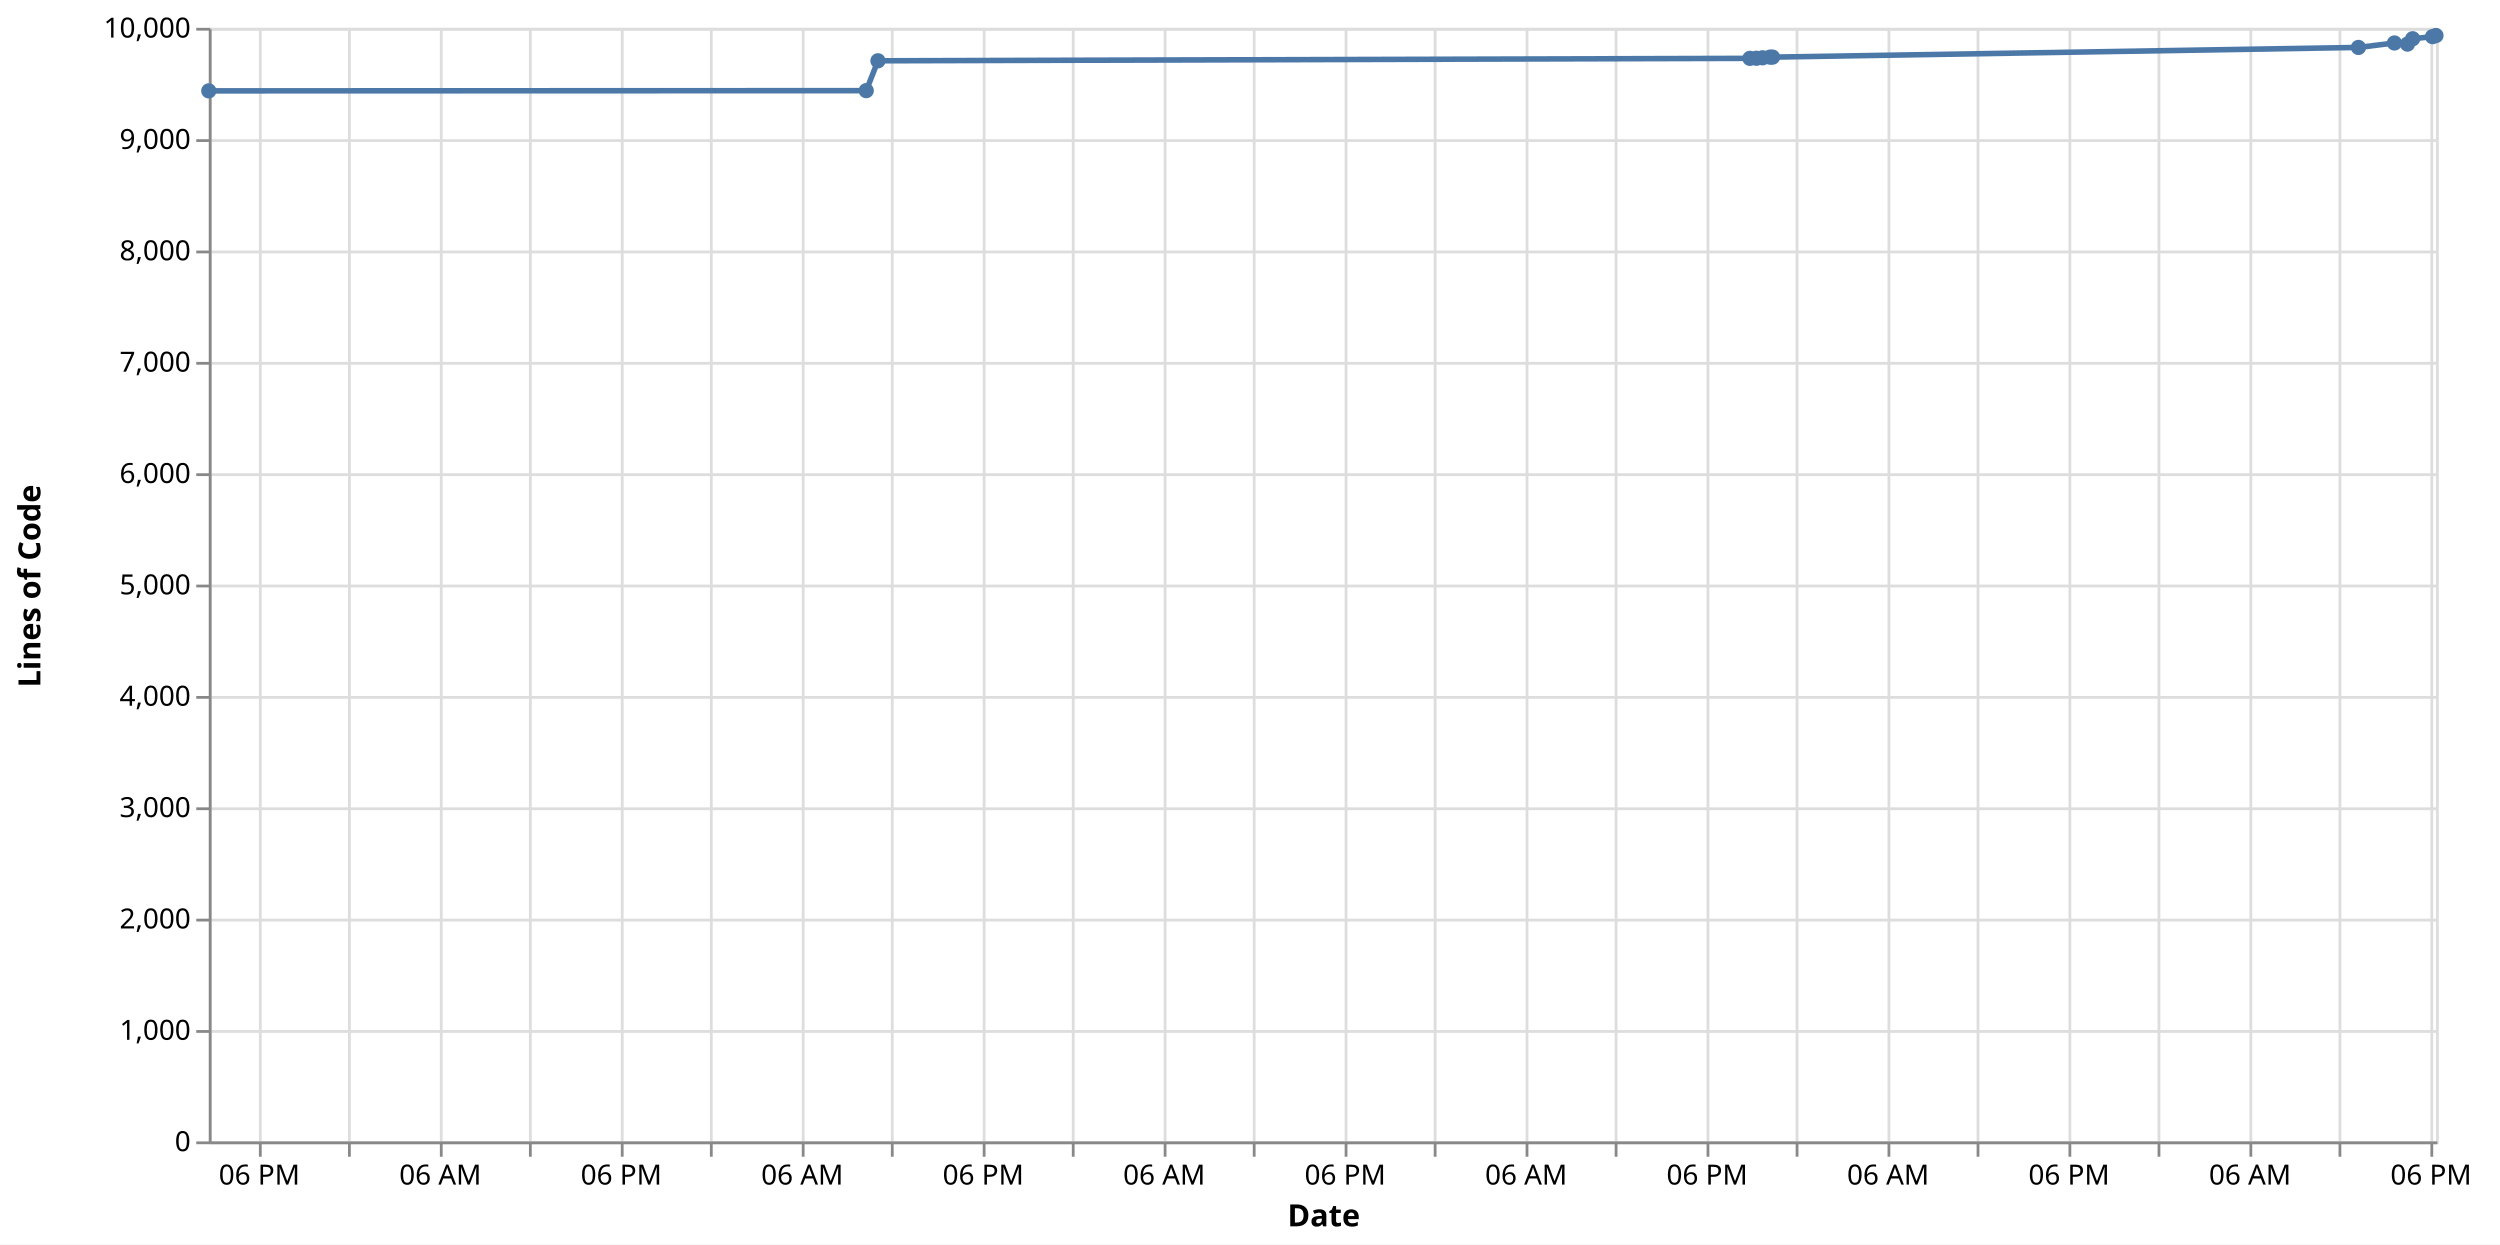
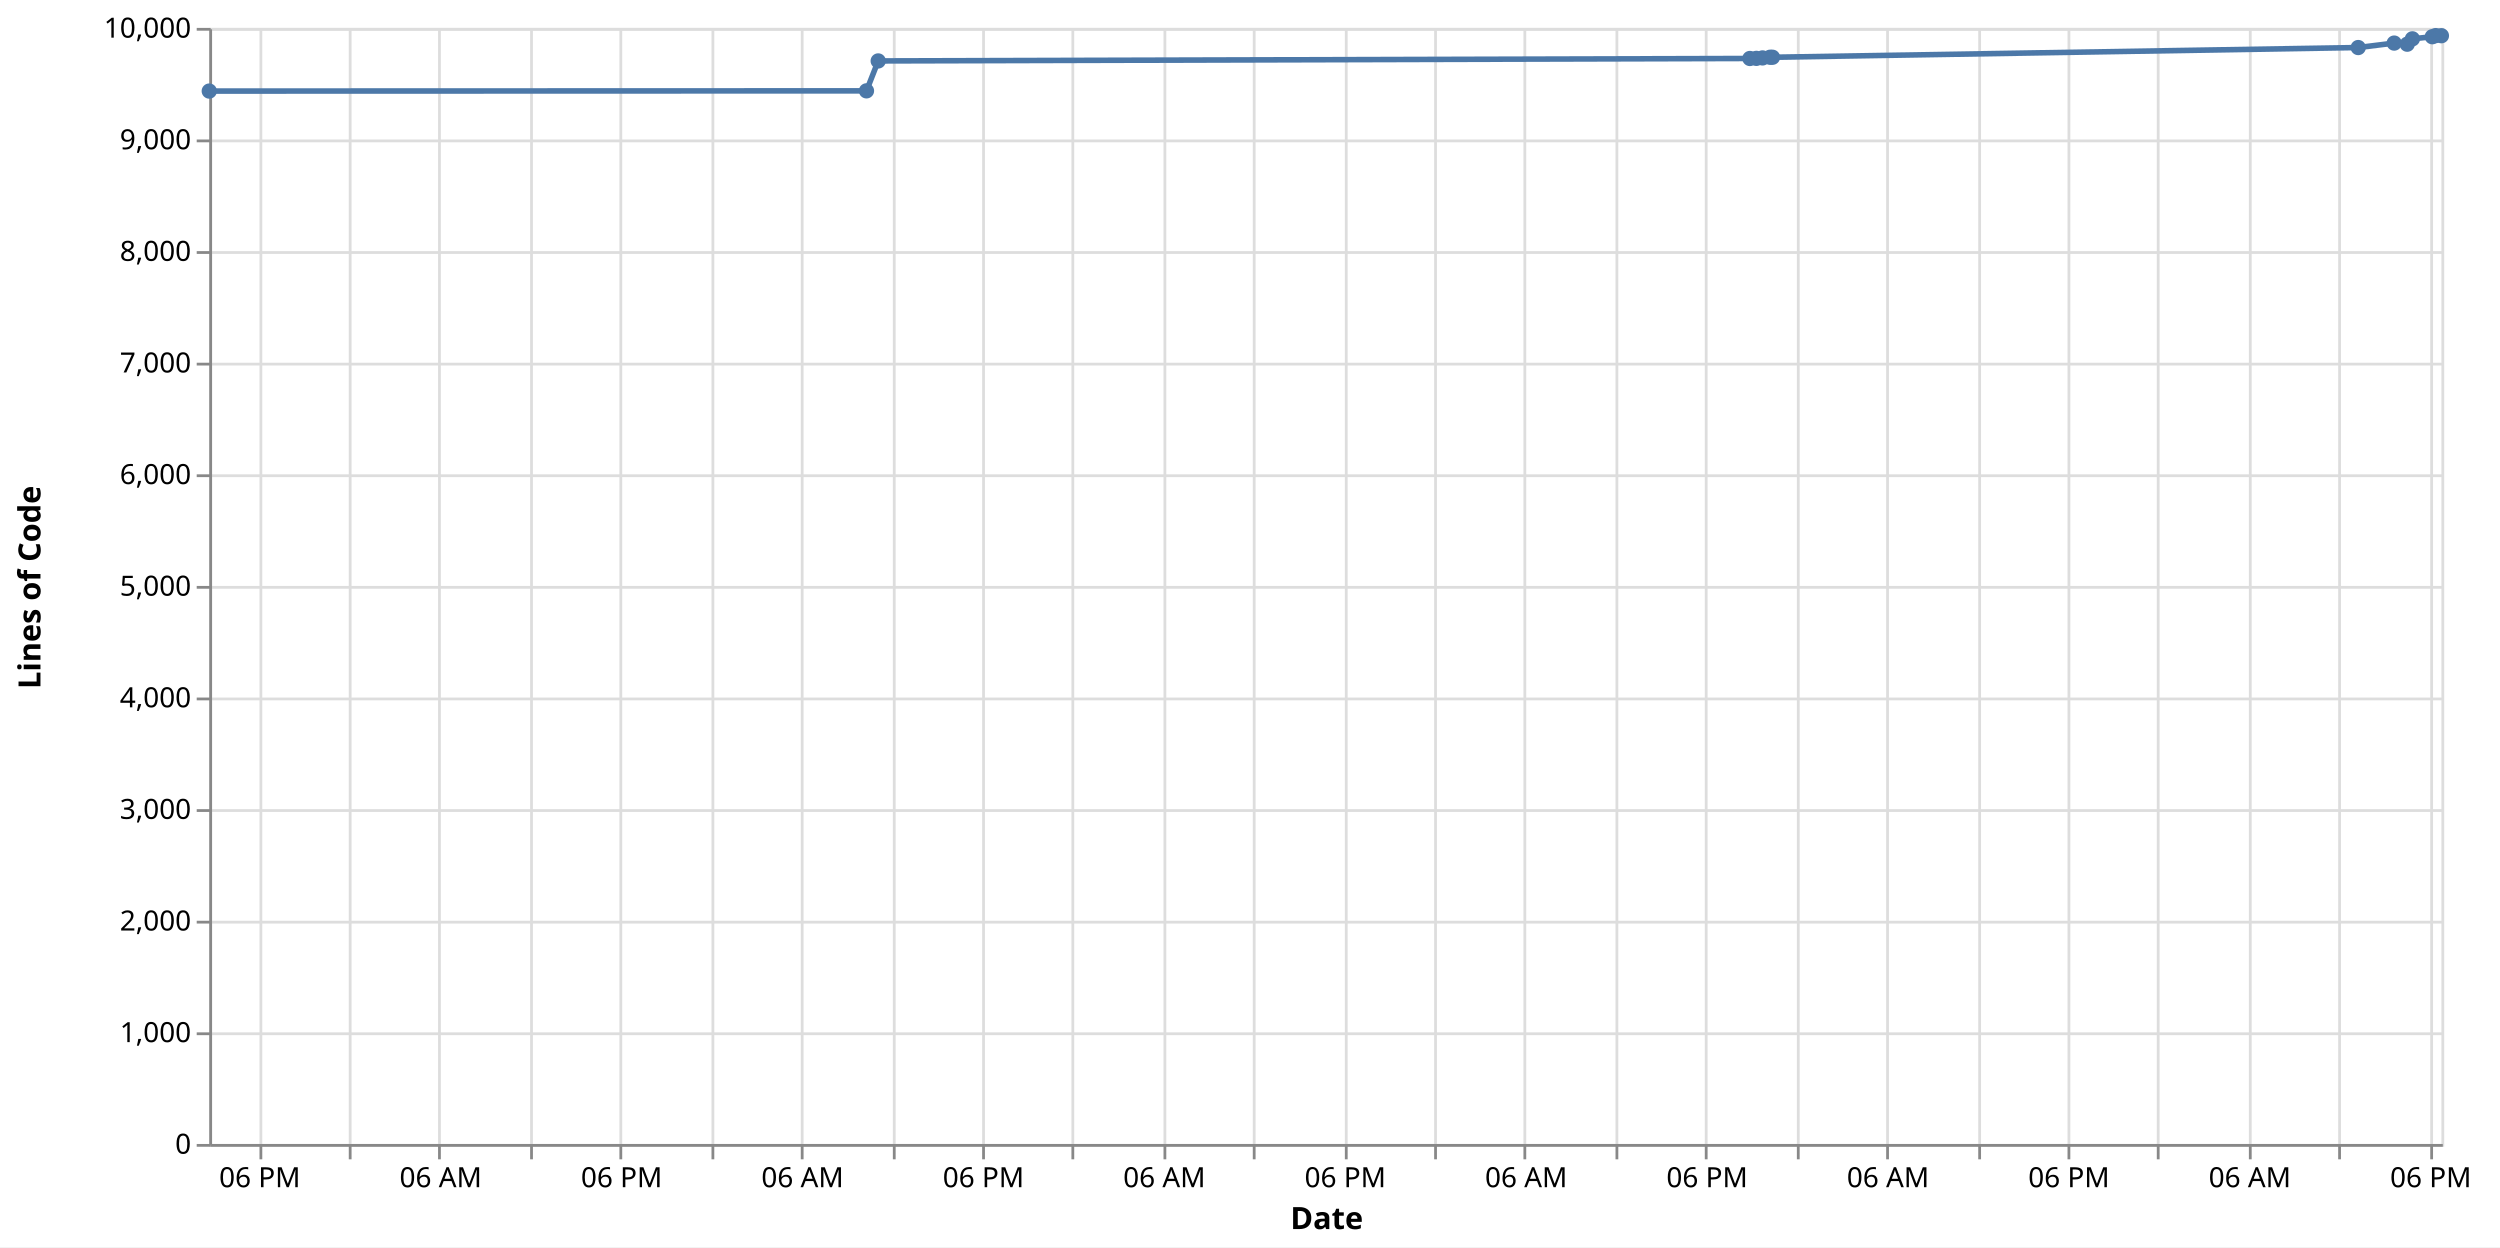
- <svg xmlns="http://www.w3.org/2000/svg" version="1.1" class="marks" width="898" height="447" viewBox="0 0 898 447">
-   <rect width="898" height="447" fill="white" />
+ <svg xmlns="http://www.w3.org/2000/svg" version="1.1" class="marks" width="896" height="447" viewBox="0 0 896 447">
+   <rect width="896" height="447" fill="white" />
  <g fill="none" stroke-miterlimit="10" transform="translate(75,10)">
    <g class="mark-group role-frame root" role="graphics-object" aria-roledescription="group mark container">
      <g transform="translate(0,0)">
        <path class="background" aria-hidden="true" d="M0.5,0.5h800v400h-800Z" stroke="#ddd" />
        <g>
          <g class="mark-group role-axis" aria-hidden="true">
            <g transform="translate(0.5,400.5)">
              <path class="background" aria-hidden="true" d="M0,0h0v0h0Z" pointer-events="none" />
              <g>
                <g class="mark-rule role-axis-grid" pointer-events="none">
                  <line transform="translate(18,-400)" x2="0" y2="400" stroke="#ddd" stroke-width="1" opacity="1" />
                  <line transform="translate(50,-400)" x2="0" y2="400" stroke="#ddd" stroke-width="1" opacity="1" />
-                   <line transform="translate(83,-400)" x2="0" y2="400" stroke="#ddd" stroke-width="1" opacity="1" />
+                   <line transform="translate(82,-400)" x2="0" y2="400" stroke="#ddd" stroke-width="1" opacity="1" />
                  <line transform="translate(115,-400)" x2="0" y2="400" stroke="#ddd" stroke-width="1" opacity="1" />
-                   <line transform="translate(148,-400)" x2="0" y2="400" stroke="#ddd" stroke-width="1" opacity="1" />
+                   <line transform="translate(147,-400)" x2="0" y2="400" stroke="#ddd" stroke-width="1" opacity="1" />
                  <line transform="translate(180,-400)" x2="0" y2="400" stroke="#ddd" stroke-width="1" opacity="1" />
-                   <line transform="translate(213,-400)" x2="0" y2="400" stroke="#ddd" stroke-width="1" opacity="1" />
+                   <line transform="translate(212,-400)" x2="0" y2="400" stroke="#ddd" stroke-width="1" opacity="1" />
                  <line transform="translate(245,-400)" x2="0" y2="400" stroke="#ddd" stroke-width="1" opacity="1" />
-                   <line transform="translate(278,-400)" x2="0" y2="400" stroke="#ddd" stroke-width="1" opacity="1" />
-                   <line transform="translate(310,-400)" x2="0" y2="400" stroke="#ddd" stroke-width="1" opacity="1" />
-                   <line transform="translate(343,-400)" x2="0" y2="400" stroke="#ddd" stroke-width="1" opacity="1" />
-                   <line transform="translate(375,-400)" x2="0" y2="400" stroke="#ddd" stroke-width="1" opacity="1" />
-                   <line transform="translate(408,-400)" x2="0" y2="400" stroke="#ddd" stroke-width="1" opacity="1" />
-                   <line transform="translate(440,-400)" x2="0" y2="400" stroke="#ddd" stroke-width="1" opacity="1" />
-                   <line transform="translate(473,-400)" x2="0" y2="400" stroke="#ddd" stroke-width="1" opacity="1" />
-                   <line transform="translate(505,-400)" x2="0" y2="400" stroke="#ddd" stroke-width="1" opacity="1" />
-                   <line transform="translate(538,-400)" x2="0" y2="400" stroke="#ddd" stroke-width="1" opacity="1" />
-                   <line transform="translate(570,-400)" x2="0" y2="400" stroke="#ddd" stroke-width="1" opacity="1" />
-                   <line transform="translate(603,-400)" x2="0" y2="400" stroke="#ddd" stroke-width="1" opacity="1" />
-                   <line transform="translate(635,-400)" x2="0" y2="400" stroke="#ddd" stroke-width="1" opacity="1" />
-                   <line transform="translate(668,-400)" x2="0" y2="400" stroke="#ddd" stroke-width="1" opacity="1" />
-                   <line transform="translate(700,-400)" x2="0" y2="400" stroke="#ddd" stroke-width="1" opacity="1" />
-                   <line transform="translate(733,-400)" x2="0" y2="400" stroke="#ddd" stroke-width="1" opacity="1" />
-                   <line transform="translate(765,-400)" x2="0" y2="400" stroke="#ddd" stroke-width="1" opacity="1" />
-                   <line transform="translate(798,-400)" x2="0" y2="400" stroke="#ddd" stroke-width="1" opacity="1" />
+                   <line transform="translate(277,-400)" x2="0" y2="400" stroke="#ddd" stroke-width="1" opacity="1" />
+                   <line transform="translate(309,-400)" x2="0" y2="400" stroke="#ddd" stroke-width="1" opacity="1" />
+                   <line transform="translate(342,-400)" x2="0" y2="400" stroke="#ddd" stroke-width="1" opacity="1" />
+                   <line transform="translate(374,-400)" x2="0" y2="400" stroke="#ddd" stroke-width="1" opacity="1" />
+                   <line transform="translate(407,-400)" x2="0" y2="400" stroke="#ddd" stroke-width="1" opacity="1" />
+                   <line transform="translate(439,-400)" x2="0" y2="400" stroke="#ddd" stroke-width="1" opacity="1" />
+                   <line transform="translate(471,-400)" x2="0" y2="400" stroke="#ddd" stroke-width="1" opacity="1" />
+                   <line transform="translate(504,-400)" x2="0" y2="400" stroke="#ddd" stroke-width="1" opacity="1" />
+                   <line transform="translate(536,-400)" x2="0" y2="400" stroke="#ddd" stroke-width="1" opacity="1" />
+                   <line transform="translate(569,-400)" x2="0" y2="400" stroke="#ddd" stroke-width="1" opacity="1" />
+                   <line transform="translate(601,-400)" x2="0" y2="400" stroke="#ddd" stroke-width="1" opacity="1" />
+                   <line transform="translate(634,-400)" x2="0" y2="400" stroke="#ddd" stroke-width="1" opacity="1" />
+                   <line transform="translate(666,-400)" x2="0" y2="400" stroke="#ddd" stroke-width="1" opacity="1" />
+                   <line transform="translate(698,-400)" x2="0" y2="400" stroke="#ddd" stroke-width="1" opacity="1" />
+                   <line transform="translate(731,-400)" x2="0" y2="400" stroke="#ddd" stroke-width="1" opacity="1" />
+                   <line transform="translate(763,-400)" x2="0" y2="400" stroke="#ddd" stroke-width="1" opacity="1" />
+                   <line transform="translate(796,-400)" x2="0" y2="400" stroke="#ddd" stroke-width="1" opacity="1" />
                </g>
              </g>
              <path class="foreground" aria-hidden="true" d="" pointer-events="none" display="none" />
            </g>
          </g>
          <g class="mark-group role-axis" aria-hidden="true">
            <g transform="translate(0.5,0.5)">
              <path class="background" aria-hidden="true" d="M0,0h0v0h0Z" pointer-events="none" />
              <g>
                <g class="mark-rule role-axis-grid" pointer-events="none">
                  <line transform="translate(0,400)" x2="800" y2="0" stroke="#ddd" stroke-width="1" opacity="1" />
                  <line transform="translate(0,360)" x2="800" y2="0" stroke="#ddd" stroke-width="1" opacity="1" />
                  <line transform="translate(0,320)" x2="800" y2="0" stroke="#ddd" stroke-width="1" opacity="1" />
                  <line transform="translate(0,280)" x2="800" y2="0" stroke="#ddd" stroke-width="1" opacity="1" />
                  <line transform="translate(0,240)" x2="800" y2="0" stroke="#ddd" stroke-width="1" opacity="1" />
                  <line transform="translate(0,200)" x2="800" y2="0" stroke="#ddd" stroke-width="1" opacity="1" />
                  <line transform="translate(0,160)" x2="800" y2="0" stroke="#ddd" stroke-width="1" opacity="1" />
                  <line transform="translate(0,120)" x2="800" y2="0" stroke="#ddd" stroke-width="1" opacity="1" />
                  <line transform="translate(0,80)" x2="800" y2="0" stroke="#ddd" stroke-width="1" opacity="1" />
                  <line transform="translate(0,40)" x2="800" y2="0" stroke="#ddd" stroke-width="1" opacity="1" />
                  <line transform="translate(0,0)" x2="800" y2="0" stroke="#ddd" stroke-width="1" opacity="1" />
                </g>
              </g>
              <path class="foreground" aria-hidden="true" d="" pointer-events="none" display="none" />
            </g>
          </g>
-           <g class="mark-group role-axis" role="graphics-symbol" aria-roledescription="axis" aria-label="X-axis titled 'Date' for a time scale with values from Sunday, 14 December 2025, 2:44:26 PM to Saturday, 20 December 2025, 6:25:16 PM">
+           <g class="mark-group role-axis" role="graphics-symbol" aria-roledescription="axis" aria-label="X-axis titled 'Date' for a time scale with values from Sunday, 14 December 2025, 2:44:26 PM to Saturday, 20 December 2025, 6:47:56 PM">
            <g transform="translate(0.5,400.5)">
              <path class="background" aria-hidden="true" d="M0,0h0v0h0Z" pointer-events="none" />
              <g>
                <g class="mark-rule role-axis-tick" pointer-events="none">
                  <line transform="translate(18,0)" x2="0" y2="5" stroke="#888" stroke-width="1" opacity="1" />
                  <line transform="translate(50,0)" x2="0" y2="5" stroke="#888" stroke-width="1" opacity="1" />
-                   <line transform="translate(83,0)" x2="0" y2="5" stroke="#888" stroke-width="1" opacity="1" />
+                   <line transform="translate(82,0)" x2="0" y2="5" stroke="#888" stroke-width="1" opacity="1" />
                  <line transform="translate(115,0)" x2="0" y2="5" stroke="#888" stroke-width="1" opacity="1" />
-                   <line transform="translate(148,0)" x2="0" y2="5" stroke="#888" stroke-width="1" opacity="1" />
+                   <line transform="translate(147,0)" x2="0" y2="5" stroke="#888" stroke-width="1" opacity="1" />
                  <line transform="translate(180,0)" x2="0" y2="5" stroke="#888" stroke-width="1" opacity="1" />
-                   <line transform="translate(213,0)" x2="0" y2="5" stroke="#888" stroke-width="1" opacity="1" />
+                   <line transform="translate(212,0)" x2="0" y2="5" stroke="#888" stroke-width="1" opacity="1" />
                  <line transform="translate(245,0)" x2="0" y2="5" stroke="#888" stroke-width="1" opacity="1" />
-                   <line transform="translate(278,0)" x2="0" y2="5" stroke="#888" stroke-width="1" opacity="1" />
-                   <line transform="translate(310,0)" x2="0" y2="5" stroke="#888" stroke-width="1" opacity="1" />
-                   <line transform="translate(343,0)" x2="0" y2="5" stroke="#888" stroke-width="1" opacity="1" />
-                   <line transform="translate(375,0)" x2="0" y2="5" stroke="#888" stroke-width="1" opacity="1" />
-                   <line transform="translate(408,0)" x2="0" y2="5" stroke="#888" stroke-width="1" opacity="1" />
-                   <line transform="translate(440,0)" x2="0" y2="5" stroke="#888" stroke-width="1" opacity="1" />
-                   <line transform="translate(473,0)" x2="0" y2="5" stroke="#888" stroke-width="1" opacity="1" />
-                   <line transform="translate(505,0)" x2="0" y2="5" stroke="#888" stroke-width="1" opacity="1" />
-                   <line transform="translate(538,0)" x2="0" y2="5" stroke="#888" stroke-width="1" opacity="1" />
-                   <line transform="translate(570,0)" x2="0" y2="5" stroke="#888" stroke-width="1" opacity="1" />
-                   <line transform="translate(603,0)" x2="0" y2="5" stroke="#888" stroke-width="1" opacity="1" />
-                   <line transform="translate(635,0)" x2="0" y2="5" stroke="#888" stroke-width="1" opacity="1" />
-                   <line transform="translate(668,0)" x2="0" y2="5" stroke="#888" stroke-width="1" opacity="1" />
-                   <line transform="translate(700,0)" x2="0" y2="5" stroke="#888" stroke-width="1" opacity="1" />
-                   <line transform="translate(733,0)" x2="0" y2="5" stroke="#888" stroke-width="1" opacity="1" />
-                   <line transform="translate(765,0)" x2="0" y2="5" stroke="#888" stroke-width="1" opacity="1" />
-                   <line transform="translate(798,0)" x2="0" y2="5" stroke="#888" stroke-width="1" opacity="1" />
+                   <line transform="translate(277,0)" x2="0" y2="5" stroke="#888" stroke-width="1" opacity="1" />
+                   <line transform="translate(309,0)" x2="0" y2="5" stroke="#888" stroke-width="1" opacity="1" />
+                   <line transform="translate(342,0)" x2="0" y2="5" stroke="#888" stroke-width="1" opacity="1" />
+                   <line transform="translate(374,0)" x2="0" y2="5" stroke="#888" stroke-width="1" opacity="1" />
+                   <line transform="translate(407,0)" x2="0" y2="5" stroke="#888" stroke-width="1" opacity="1" />
+                   <line transform="translate(439,0)" x2="0" y2="5" stroke="#888" stroke-width="1" opacity="1" />
+                   <line transform="translate(471,0)" x2="0" y2="5" stroke="#888" stroke-width="1" opacity="1" />
+                   <line transform="translate(504,0)" x2="0" y2="5" stroke="#888" stroke-width="1" opacity="1" />
+                   <line transform="translate(536,0)" x2="0" y2="5" stroke="#888" stroke-width="1" opacity="1" />
+                   <line transform="translate(569,0)" x2="0" y2="5" stroke="#888" stroke-width="1" opacity="1" />
+                   <line transform="translate(601,0)" x2="0" y2="5" stroke="#888" stroke-width="1" opacity="1" />
+                   <line transform="translate(634,0)" x2="0" y2="5" stroke="#888" stroke-width="1" opacity="1" />
+                   <line transform="translate(666,0)" x2="0" y2="5" stroke="#888" stroke-width="1" opacity="1" />
+                   <line transform="translate(698,0)" x2="0" y2="5" stroke="#888" stroke-width="1" opacity="1" />
+                   <line transform="translate(731,0)" x2="0" y2="5" stroke="#888" stroke-width="1" opacity="1" />
+                   <line transform="translate(763,0)" x2="0" y2="5" stroke="#888" stroke-width="1" opacity="1" />
+                   <line transform="translate(796,0)" x2="0" y2="5" stroke="#888" stroke-width="1" opacity="1" />
                </g>
                <g class="mark-text role-axis-label" pointer-events="none">
-                   <text text-anchor="middle" transform="translate(17.65673,15)" font-family="sans-serif" font-size="10px" fill="#000" opacity="1">06 PM</text>
-                   <text text-anchor="middle" transform="translate(50.15932,15)" font-family="sans-serif" font-size="10px" fill="#000" opacity="0">Mon 15</text>
-                   <text text-anchor="middle" transform="translate(82.6619,15)" font-family="sans-serif" font-size="10px" fill="#000" opacity="1">06 AM</text>
-                   <text text-anchor="middle" transform="translate(115.1645,15)" font-family="sans-serif" font-size="10px" fill="#000" opacity="0">12 PM</text>
-                   <text text-anchor="middle" transform="translate(147.6671,15)" font-family="sans-serif" font-size="10px" fill="#000" opacity="1">06 PM</text>
-                   <text text-anchor="middle" transform="translate(180.1697,15)" font-family="sans-serif" font-size="10px" fill="#000" opacity="0">Tue 16</text>
-                   <text text-anchor="middle" transform="translate(212.6722,15)" font-family="sans-serif" font-size="10px" fill="#000" opacity="1">06 AM</text>
-                   <text text-anchor="middle" transform="translate(245.1748,15)" font-family="sans-serif" font-size="10px" fill="#000" opacity="0">12 PM</text>
-                   <text text-anchor="middle" transform="translate(277.6774,15)" font-family="sans-serif" font-size="10px" fill="#000" opacity="1">06 PM</text>
-                   <text text-anchor="middle" transform="translate(310.18,15)" font-family="sans-serif" font-size="10px" fill="#000" opacity="0">Wed 17</text>
-                   <text text-anchor="middle" transform="translate(342.6826,15)" font-family="sans-serif" font-size="10px" fill="#000" opacity="1">06 AM</text>
-                   <text text-anchor="middle" transform="translate(375.1852,15)" font-family="sans-serif" font-size="10px" fill="#000" opacity="0">12 PM</text>
-                   <text text-anchor="middle" transform="translate(407.6878,15)" font-family="sans-serif" font-size="10px" fill="#000" opacity="1">06 PM</text>
-                   <text text-anchor="middle" transform="translate(440.1904,15)" font-family="sans-serif" font-size="10px" fill="#000" opacity="0">Thu 18</text>
-                   <text text-anchor="middle" transform="translate(472.6929,15)" font-family="sans-serif" font-size="10px" fill="#000" opacity="1">06 AM</text>
-                   <text text-anchor="middle" transform="translate(505.1955,15)" font-family="sans-serif" font-size="10px" fill="#000" opacity="0">12 PM</text>
-                   <text text-anchor="middle" transform="translate(537.6981,15)" font-family="sans-serif" font-size="10px" fill="#000" opacity="1">06 PM</text>
-                   <text text-anchor="middle" transform="translate(570.2007,15)" font-family="sans-serif" font-size="10px" fill="#000" opacity="0">Fri 19</text>
-                   <text text-anchor="middle" transform="translate(602.7033,15)" font-family="sans-serif" font-size="10px" fill="#000" opacity="1">06 AM</text>
-                   <text text-anchor="middle" transform="translate(635.2059,15)" font-family="sans-serif" font-size="10px" fill="#000" opacity="0">12 PM</text>
-                   <text text-anchor="middle" transform="translate(667.7085,15)" font-family="sans-serif" font-size="10px" fill="#000" opacity="1">06 PM</text>
-                   <text text-anchor="middle" transform="translate(700.211,15)" font-family="sans-serif" font-size="10px" fill="#000" opacity="0">Sat 20</text>
-                   <text text-anchor="middle" transform="translate(732.7136,15)" font-family="sans-serif" font-size="10px" fill="#000" opacity="1">06 AM</text>
-                   <text text-anchor="middle" transform="translate(765.2162,15)" font-family="sans-serif" font-size="10px" fill="#000" opacity="0">12 PM</text>
-                   <text text-anchor="middle" transform="translate(797.7188,15)" font-family="sans-serif" font-size="10px" fill="#000" opacity="1">06 PM</text>
+                   <text text-anchor="middle" transform="translate(17.61168,15)" font-family="sans-serif" font-size="10px" fill="#000" opacity="1">06 PM</text>
+                   <text text-anchor="middle" transform="translate(50.03133,15)" font-family="sans-serif" font-size="10px" fill="#000" opacity="0">Mon 15</text>
+                   <text text-anchor="middle" transform="translate(82.45099,15)" font-family="sans-serif" font-size="10px" fill="#000" opacity="1">06 AM</text>
+                   <text text-anchor="middle" transform="translate(114.8706,15)" font-family="sans-serif" font-size="10px" fill="#000" opacity="0">12 PM</text>
+                   <text text-anchor="middle" transform="translate(147.2903,15)" font-family="sans-serif" font-size="10px" fill="#000" opacity="1">06 PM</text>
+                   <text text-anchor="middle" transform="translate(179.7099,15)" font-family="sans-serif" font-size="10px" fill="#000" opacity="0">Tue 16</text>
+                   <text text-anchor="middle" transform="translate(212.1296,15)" font-family="sans-serif" font-size="10px" fill="#000" opacity="1">06 AM</text>
+                   <text text-anchor="middle" transform="translate(244.5493,15)" font-family="sans-serif" font-size="10px" fill="#000" opacity="0">12 PM</text>
+                   <text text-anchor="middle" transform="translate(276.9689,15)" font-family="sans-serif" font-size="10px" fill="#000" opacity="1">06 PM</text>
+                   <text text-anchor="middle" transform="translate(309.3886,15)" font-family="sans-serif" font-size="10px" fill="#000" opacity="0">Wed 17</text>
+                   <text text-anchor="middle" transform="translate(341.8082,15)" font-family="sans-serif" font-size="10px" fill="#000" opacity="1">06 AM</text>
+                   <text text-anchor="middle" transform="translate(374.2279,15)" font-family="sans-serif" font-size="10px" fill="#000" opacity="0">12 PM</text>
+                   <text text-anchor="middle" transform="translate(406.6475,15)" font-family="sans-serif" font-size="10px" fill="#000" opacity="1">06 PM</text>
+                   <text text-anchor="middle" transform="translate(439.0672,15)" font-family="sans-serif" font-size="10px" fill="#000" opacity="0">Thu 18</text>
+                   <text text-anchor="middle" transform="translate(471.4868,15)" font-family="sans-serif" font-size="10px" fill="#000" opacity="1">06 AM</text>
+                   <text text-anchor="middle" transform="translate(503.9065,15)" font-family="sans-serif" font-size="10px" fill="#000" opacity="0">12 PM</text>
+                   <text text-anchor="middle" transform="translate(536.3261,15)" font-family="sans-serif" font-size="10px" fill="#000" opacity="1">06 PM</text>
+                   <text text-anchor="middle" transform="translate(568.7458,15)" font-family="sans-serif" font-size="10px" fill="#000" opacity="0">Fri 19</text>
+                   <text text-anchor="middle" transform="translate(601.1655,15)" font-family="sans-serif" font-size="10px" fill="#000" opacity="1">06 AM</text>
+                   <text text-anchor="middle" transform="translate(633.5851,15)" font-family="sans-serif" font-size="10px" fill="#000" opacity="0">12 PM</text>
+                   <text text-anchor="middle" transform="translate(666.0048,15)" font-family="sans-serif" font-size="10px" fill="#000" opacity="1">06 PM</text>
+                   <text text-anchor="middle" transform="translate(698.4244,15)" font-family="sans-serif" font-size="10px" fill="#000" opacity="0">Sat 20</text>
+                   <text text-anchor="middle" transform="translate(730.8441,15)" font-family="sans-serif" font-size="10px" fill="#000" opacity="1">06 AM</text>
+                   <text text-anchor="middle" transform="translate(763.2637,15)" font-family="sans-serif" font-size="10px" fill="#000" opacity="0">12 PM</text>
+                   <text text-anchor="middle" transform="translate(795.6834,15)" font-family="sans-serif" font-size="10px" fill="#000" opacity="1">06 PM</text>
                </g>
                <g class="mark-rule role-axis-domain" pointer-events="none">
                  <line transform="translate(0,0)" x2="800" y2="0" stroke="#888" stroke-width="1" opacity="1" />
                </g>
                <g class="mark-text role-axis-title" pointer-events="none">
                  <text text-anchor="middle" transform="translate(400,30)" font-family="sans-serif" font-size="11px" font-weight="bold" fill="#000" opacity="1">Date</text>
                </g>
              </g>
              <path class="foreground" aria-hidden="true" d="" pointer-events="none" display="none" />
            </g>
          </g>
          <g class="mark-group role-axis" role="graphics-symbol" aria-roledescription="axis" aria-label="Y-axis titled 'Lines of Code' for a linear scale with values from 0 to 10,000">
            <g transform="translate(0.5,0.5)">
              <path class="background" aria-hidden="true" d="M0,0h0v0h0Z" pointer-events="none" />
              <g>
                <g class="mark-rule role-axis-tick" pointer-events="none">
                  <line transform="translate(0,400)" x2="-5" y2="0" stroke="#888" stroke-width="1" opacity="1" />
                  <line transform="translate(0,360)" x2="-5" y2="0" stroke="#888" stroke-width="1" opacity="1" />
                  <line transform="translate(0,320)" x2="-5" y2="0" stroke="#888" stroke-width="1" opacity="1" />
                  <line transform="translate(0,280)" x2="-5" y2="0" stroke="#888" stroke-width="1" opacity="1" />
                  <line transform="translate(0,240)" x2="-5" y2="0" stroke="#888" stroke-width="1" opacity="1" />
                  <line transform="translate(0,200)" x2="-5" y2="0" stroke="#888" stroke-width="1" opacity="1" />
                  <line transform="translate(0,160)" x2="-5" y2="0" stroke="#888" stroke-width="1" opacity="1" />
                  <line transform="translate(0,120)" x2="-5" y2="0" stroke="#888" stroke-width="1" opacity="1" />
                  <line transform="translate(0,80)" x2="-5" y2="0" stroke="#888" stroke-width="1" opacity="1" />
                  <line transform="translate(0,40)" x2="-5" y2="0" stroke="#888" stroke-width="1" opacity="1" />
                  <line transform="translate(0,0)" x2="-5" y2="0" stroke="#888" stroke-width="1" opacity="1" />
                </g>
                <g class="mark-text role-axis-label" pointer-events="none">
                  <text text-anchor="end" transform="translate(-7,403)" font-family="sans-serif" font-size="10px" fill="#000" opacity="1">0</text>
                  <text text-anchor="end" transform="translate(-7,363)" font-family="sans-serif" font-size="10px" fill="#000" opacity="1">1,000</text>
                  <text text-anchor="end" transform="translate(-7,323)" font-family="sans-serif" font-size="10px" fill="#000" opacity="1">2,000</text>
                  <text text-anchor="end" transform="translate(-7,283)" font-family="sans-serif" font-size="10px" fill="#000" opacity="1">3,000</text>
                  <text text-anchor="end" transform="translate(-7,243)" font-family="sans-serif" font-size="10px" fill="#000" opacity="1">4,000</text>
                  <text text-anchor="end" transform="translate(-7,203)" font-family="sans-serif" font-size="10px" fill="#000" opacity="1">5,000</text>
                  <text text-anchor="end" transform="translate(-7,163)" font-family="sans-serif" font-size="10px" fill="#000" opacity="1">6,000</text>
                  <text text-anchor="end" transform="translate(-7,123)" font-family="sans-serif" font-size="10px" fill="#000" opacity="1">7,000</text>
                  <text text-anchor="end" transform="translate(-7,83)" font-family="sans-serif" font-size="10px" fill="#000" opacity="1">8,000</text>
                  <text text-anchor="end" transform="translate(-7,43)" font-family="sans-serif" font-size="10px" fill="#000" opacity="1">9,000</text>
                  <text text-anchor="end" transform="translate(-7,3)" font-family="sans-serif" font-size="10px" fill="#000" opacity="1">10,000</text>
                </g>
                <g class="mark-rule role-axis-domain" pointer-events="none">
                  <line transform="translate(0,400)" x2="0" y2="-400" stroke="#888" stroke-width="1" opacity="1" />
                </g>
                <g class="mark-text role-axis-title" pointer-events="none">
                  <text text-anchor="middle" transform="translate(-59,200) rotate(-90) translate(0,-2)" font-family="sans-serif" font-size="11px" font-weight="bold" fill="#000" opacity="1">Lines of Code</text>
                </g>
              </g>
              <path class="foreground" aria-hidden="true" d="" pointer-events="none" display="none" />
            </g>
          </g>
          <g class="mark-line role-mark layer_0_marks" role="graphics-object" aria-roledescription="line mark container">
-             <path aria-label="Date: Dec 14, 2025; Lines of Code: 9434; Version: v4.0.89; LinesOfCode: 9434; Timestamp: Dec 14, 2025" role="graphics-symbol" aria-roledescription="line mark" d="M0,22.64L236.148,22.56L240.363,11.84L553.573,10.96L555.898,10.92L558.116,10.76L560.819,10.52L561.69,10.52L772.156,7.04L785.082,5.44L789.763,5.84L791.625,3.92L798.769,3.16L800,2.76" stroke="#4c78a8" stroke-width="2" />
+             <path aria-label="Date: Dec 14, 2025; Lines of Code: 9434; Version: v4.0.89; LinesOfCode: 9434; Timestamp: Dec 14, 2025" role="graphics-symbol" aria-roledescription="line mark" d="M0,22.64L235.545,22.56L239.749,11.84L552.161,10.96L554.48,10.92L556.692,10.76L559.388,10.52L560.257,10.52L770.186,7.04L783.079,5.44L787.748,5.84L789.605,3.92L796.731,3.16L797.959,2.76L800,2.8" stroke="#4c78a8" stroke-width="2" />
          </g>
          <g class="mark-symbol role-mark layer_1_marks" role="graphics-object" aria-roledescription="symbol mark container">
            <path aria-label="Date: Dec 14, 2025; Lines of Code: 9434; Version: v4.0.89; LinesOfCode: 9434; Timestamp: Dec 14, 2025" role="graphics-symbol" aria-roledescription="point" transform="translate(0,22.64)" d="M2.739,0A2.739,2.739,0,1,1,-2.739,0A2.739,2.739,0,1,1,2.739,0" fill="#4c78a8" stroke-width="2" opacity="1" />
-             <path aria-label="Date: Dec 16, 2025; Lines of Code: 9436; Version: v4.0.90; LinesOfCode: 9436; Timestamp: Dec 16, 2025" role="graphics-symbol" aria-roledescription="point" transform="translate(236.1478,22.56)" d="M2.739,0A2.739,2.739,0,1,1,-2.739,0A2.739,2.739,0,1,1,2.739,0" fill="#4c78a8" stroke-width="2" opacity="1" />
-             <path aria-label="Date: Dec 16, 2025; Lines of Code: 9704; Version: v4.0.91; LinesOfCode: 9704; Timestamp: Dec 16, 2025" role="graphics-symbol" aria-roledescription="point" transform="translate(240.3626,11.84)" d="M2.739,0A2.739,2.739,0,1,1,-2.739,0A2.739,2.739,0,1,1,2.739,0" fill="#4c78a8" stroke-width="2" opacity="1" />
-             <path aria-label="Date: Dec 18, 2025; Lines of Code: 9726; Version: v4.0.92; LinesOfCode: 9726; Timestamp: Dec 18, 2025" role="graphics-symbol" aria-roledescription="point" transform="translate(553.5732,10.96)" d="M2.739,0A2.739,2.739,0,1,1,-2.739,0A2.739,2.739,0,1,1,2.739,0" fill="#4c78a8" stroke-width="2" opacity="1" />
-             <path aria-label="Date: Dec 18, 2025; Lines of Code: 9727; Version: v4.0.93; LinesOfCode: 9727; Timestamp: Dec 18, 2025" role="graphics-symbol" aria-roledescription="point" transform="translate(555.8981,10.92)" d="M2.739,0A2.739,2.739,0,1,1,-2.739,0A2.739,2.739,0,1,1,2.739,0" fill="#4c78a8" stroke-width="2" opacity="1" />
-             <path aria-label="Date: Dec 18, 2025; Lines of Code: 9731; Version: v4.0.94; LinesOfCode: 9731; Timestamp: Dec 18, 2025" role="graphics-symbol" aria-roledescription="point" transform="translate(558.1161,10.76)" d="M2.739,0A2.739,2.739,0,1,1,-2.739,0A2.739,2.739,0,1,1,2.739,0" fill="#4c78a8" stroke-width="2" opacity="1" />
-             <path aria-label="Date: Dec 18, 2025; Lines of Code: 9737; Version: v4.0.95; LinesOfCode: 9737; Timestamp: Dec 18, 2025" role="graphics-symbol" aria-roledescription="point" transform="translate(560.8186,10.52)" d="M2.739,0A2.739,2.739,0,1,1,-2.739,0A2.739,2.739,0,1,1,2.739,0" fill="#4c78a8" stroke-width="2" opacity="1" />
-             <path aria-label="Date: Dec 18, 2025; Lines of Code: 9737; Version: v4.0.96; LinesOfCode: 9737; Timestamp: Dec 18, 2025" role="graphics-symbol" aria-roledescription="point" transform="translate(561.6898,10.52)" d="M2.739,0A2.739,2.739,0,1,1,-2.739,0A2.739,2.739,0,1,1,2.739,0" fill="#4c78a8" stroke-width="2" opacity="1" />
-             <path aria-label="Date: Dec 20, 2025; Lines of Code: 9824; Version: v4.1.0; LinesOfCode: 9824; Timestamp: Dec 20, 2025" role="graphics-symbol" aria-roledescription="point" transform="translate(772.1561,7.04)" d="M2.739,0A2.739,2.739,0,1,1,-2.739,0A2.739,2.739,0,1,1,2.739,0" fill="#4c78a8" stroke-width="2" opacity="1" />
-             <path aria-label="Date: Dec 20, 2025; Lines of Code: 9864; Version: v4.1.1; LinesOfCode: 9864; Timestamp: Dec 20, 2025" role="graphics-symbol" aria-roledescription="point" transform="translate(785.0819,5.44)" d="M2.739,0A2.739,2.739,0,1,1,-2.739,0A2.739,2.739,0,1,1,2.739,0" fill="#4c78a8" stroke-width="2" opacity="1" />
-             <path aria-label="Date: Dec 20, 2025; Lines of Code: 9854; Version: v4.1.2; LinesOfCode: 9854; Timestamp: Dec 20, 2025" role="graphics-symbol" aria-roledescription="point" transform="translate(789.7632,5.84)" d="M2.739,0A2.739,2.739,0,1,1,-2.739,0A2.739,2.739,0,1,1,2.739,0" fill="#4c78a8" stroke-width="2" opacity="1" />
-             <path aria-label="Date: Dec 20, 2025; Lines of Code: 9902; Version: v4.1.3; LinesOfCode: 9902; Timestamp: Dec 20, 2025" role="graphics-symbol" aria-roledescription="point" transform="translate(791.6246,3.92)" d="M2.739,0A2.739,2.739,0,1,1,-2.739,0A2.739,2.739,0,1,1,2.739,0" fill="#4c78a8" stroke-width="2" opacity="1" />
-             <path aria-label="Date: Dec 20, 2025; Lines of Code: 9921; Version: v4.1.4; LinesOfCode: 9921; Timestamp: Dec 20, 2025" role="graphics-symbol" aria-roledescription="point" transform="translate(798.7691,3.16)" d="M2.739,0A2.739,2.739,0,1,1,-2.739,0A2.739,2.739,0,1,1,2.739,0" fill="#4c78a8" stroke-width="2" opacity="1" />
-             <path aria-label="Date: Dec 20, 2025; Lines of Code: 9931; Version: v4.1.5; LinesOfCode: 9931; Timestamp: Dec 20, 2025" role="graphics-symbol" aria-roledescription="point" transform="translate(800,2.76)" d="M2.739,0A2.739,2.739,0,1,1,-2.739,0A2.739,2.739,0,1,1,2.739,0" fill="#4c78a8" stroke-width="2" opacity="1" />
+             <path aria-label="Date: Dec 16, 2025; Lines of Code: 9436; Version: v4.0.90; LinesOfCode: 9436; Timestamp: Dec 16, 2025" role="graphics-symbol" aria-roledescription="point" transform="translate(235.5453,22.56)" d="M2.739,0A2.739,2.739,0,1,1,-2.739,0A2.739,2.739,0,1,1,2.739,0" fill="#4c78a8" stroke-width="2" opacity="1" />
+             <path aria-label="Date: Dec 16, 2025; Lines of Code: 9704; Version: v4.0.91; LinesOfCode: 9704; Timestamp: Dec 16, 2025" role="graphics-symbol" aria-roledescription="point" transform="translate(239.7493,11.84)" d="M2.739,0A2.739,2.739,0,1,1,-2.739,0A2.739,2.739,0,1,1,2.739,0" fill="#4c78a8" stroke-width="2" opacity="1" />
+             <path aria-label="Date: Dec 18, 2025; Lines of Code: 9726; Version: v4.0.92; LinesOfCode: 9726; Timestamp: Dec 18, 2025" role="graphics-symbol" aria-roledescription="point" transform="translate(552.1607,10.96)" d="M2.739,0A2.739,2.739,0,1,1,-2.739,0A2.739,2.739,0,1,1,2.739,0" fill="#4c78a8" stroke-width="2" opacity="1" />
+             <path aria-label="Date: Dec 18, 2025; Lines of Code: 9727; Version: v4.0.93; LinesOfCode: 9727; Timestamp: Dec 18, 2025" role="graphics-symbol" aria-roledescription="point" transform="translate(554.4797,10.92)" d="M2.739,0A2.739,2.739,0,1,1,-2.739,0A2.739,2.739,0,1,1,2.739,0" fill="#4c78a8" stroke-width="2" opacity="1" />
+             <path aria-label="Date: Dec 18, 2025; Lines of Code: 9731; Version: v4.0.94; LinesOfCode: 9731; Timestamp: Dec 18, 2025" role="graphics-symbol" aria-roledescription="point" transform="translate(556.692,10.76)" d="M2.739,0A2.739,2.739,0,1,1,-2.739,0A2.739,2.739,0,1,1,2.739,0" fill="#4c78a8" stroke-width="2" opacity="1" />
+             <path aria-label="Date: Dec 18, 2025; Lines of Code: 9737; Version: v4.0.95; LinesOfCode: 9737; Timestamp: Dec 18, 2025" role="graphics-symbol" aria-roledescription="point" transform="translate(559.3876,10.52)" d="M2.739,0A2.739,2.739,0,1,1,-2.739,0A2.739,2.739,0,1,1,2.739,0" fill="#4c78a8" stroke-width="2" opacity="1" />
+             <path aria-label="Date: Dec 18, 2025; Lines of Code: 9737; Version: v4.0.96; LinesOfCode: 9737; Timestamp: Dec 18, 2025" role="graphics-symbol" aria-roledescription="point" transform="translate(560.2567,10.52)" d="M2.739,0A2.739,2.739,0,1,1,-2.739,0A2.739,2.739,0,1,1,2.739,0" fill="#4c78a8" stroke-width="2" opacity="1" />
+             <path aria-label="Date: Dec 20, 2025; Lines of Code: 9824; Version: v4.1.0; LinesOfCode: 9824; Timestamp: Dec 20, 2025" role="graphics-symbol" aria-roledescription="point" transform="translate(770.1859,7.04)" d="M2.739,0A2.739,2.739,0,1,1,-2.739,0A2.739,2.739,0,1,1,2.739,0" fill="#4c78a8" stroke-width="2" opacity="1" />
+             <path aria-label="Date: Dec 20, 2025; Lines of Code: 9864; Version: v4.1.1; LinesOfCode: 9864; Timestamp: Dec 20, 2025" role="graphics-symbol" aria-roledescription="point" transform="translate(783.0787,5.44)" d="M2.739,0A2.739,2.739,0,1,1,-2.739,0A2.739,2.739,0,1,1,2.739,0" fill="#4c78a8" stroke-width="2" opacity="1" />
+             <path aria-label="Date: Dec 20, 2025; Lines of Code: 9854; Version: v4.1.2; LinesOfCode: 9854; Timestamp: Dec 20, 2025" role="graphics-symbol" aria-roledescription="point" transform="translate(787.7481,5.84)" d="M2.739,0A2.739,2.739,0,1,1,-2.739,0A2.739,2.739,0,1,1,2.739,0" fill="#4c78a8" stroke-width="2" opacity="1" />
+             <path aria-label="Date: Dec 20, 2025; Lines of Code: 9902; Version: v4.1.3; LinesOfCode: 9902; Timestamp: Dec 20, 2025" role="graphics-symbol" aria-roledescription="point" transform="translate(789.6047,3.92)" d="M2.739,0A2.739,2.739,0,1,1,-2.739,0A2.739,2.739,0,1,1,2.739,0" fill="#4c78a8" stroke-width="2" opacity="1" />
+             <path aria-label="Date: Dec 20, 2025; Lines of Code: 9921; Version: v4.1.4; LinesOfCode: 9921; Timestamp: Dec 20, 2025" role="graphics-symbol" aria-roledescription="point" transform="translate(796.731,3.16)" d="M2.739,0A2.739,2.739,0,1,1,-2.739,0A2.739,2.739,0,1,1,2.739,0" fill="#4c78a8" stroke-width="2" opacity="1" />
+             <path aria-label="Date: Dec 20, 2025; Lines of Code: 9931; Version: v4.1.5; LinesOfCode: 9931; Timestamp: Dec 20, 2025" role="graphics-symbol" aria-roledescription="point" transform="translate(797.9588,2.76)" d="M2.739,0A2.739,2.739,0,1,1,-2.739,0A2.739,2.739,0,1,1,2.739,0" fill="#4c78a8" stroke-width="2" opacity="1" />
+             <path aria-label="Date: Dec 20, 2025; Lines of Code: 9930; Version: v4.1.6; LinesOfCode: 9930; Timestamp: Dec 20, 2025" role="graphics-symbol" aria-roledescription="point" transform="translate(800,2.8)" d="M2.739,0A2.739,2.739,0,1,1,-2.739,0A2.739,2.739,0,1,1,2.739,0" fill="#4c78a8" stroke-width="2" opacity="1" />
          </g>
        </g>
        <path class="foreground" aria-hidden="true" d="" display="none" />
      </g>
    </g>
  </g>
</svg>
